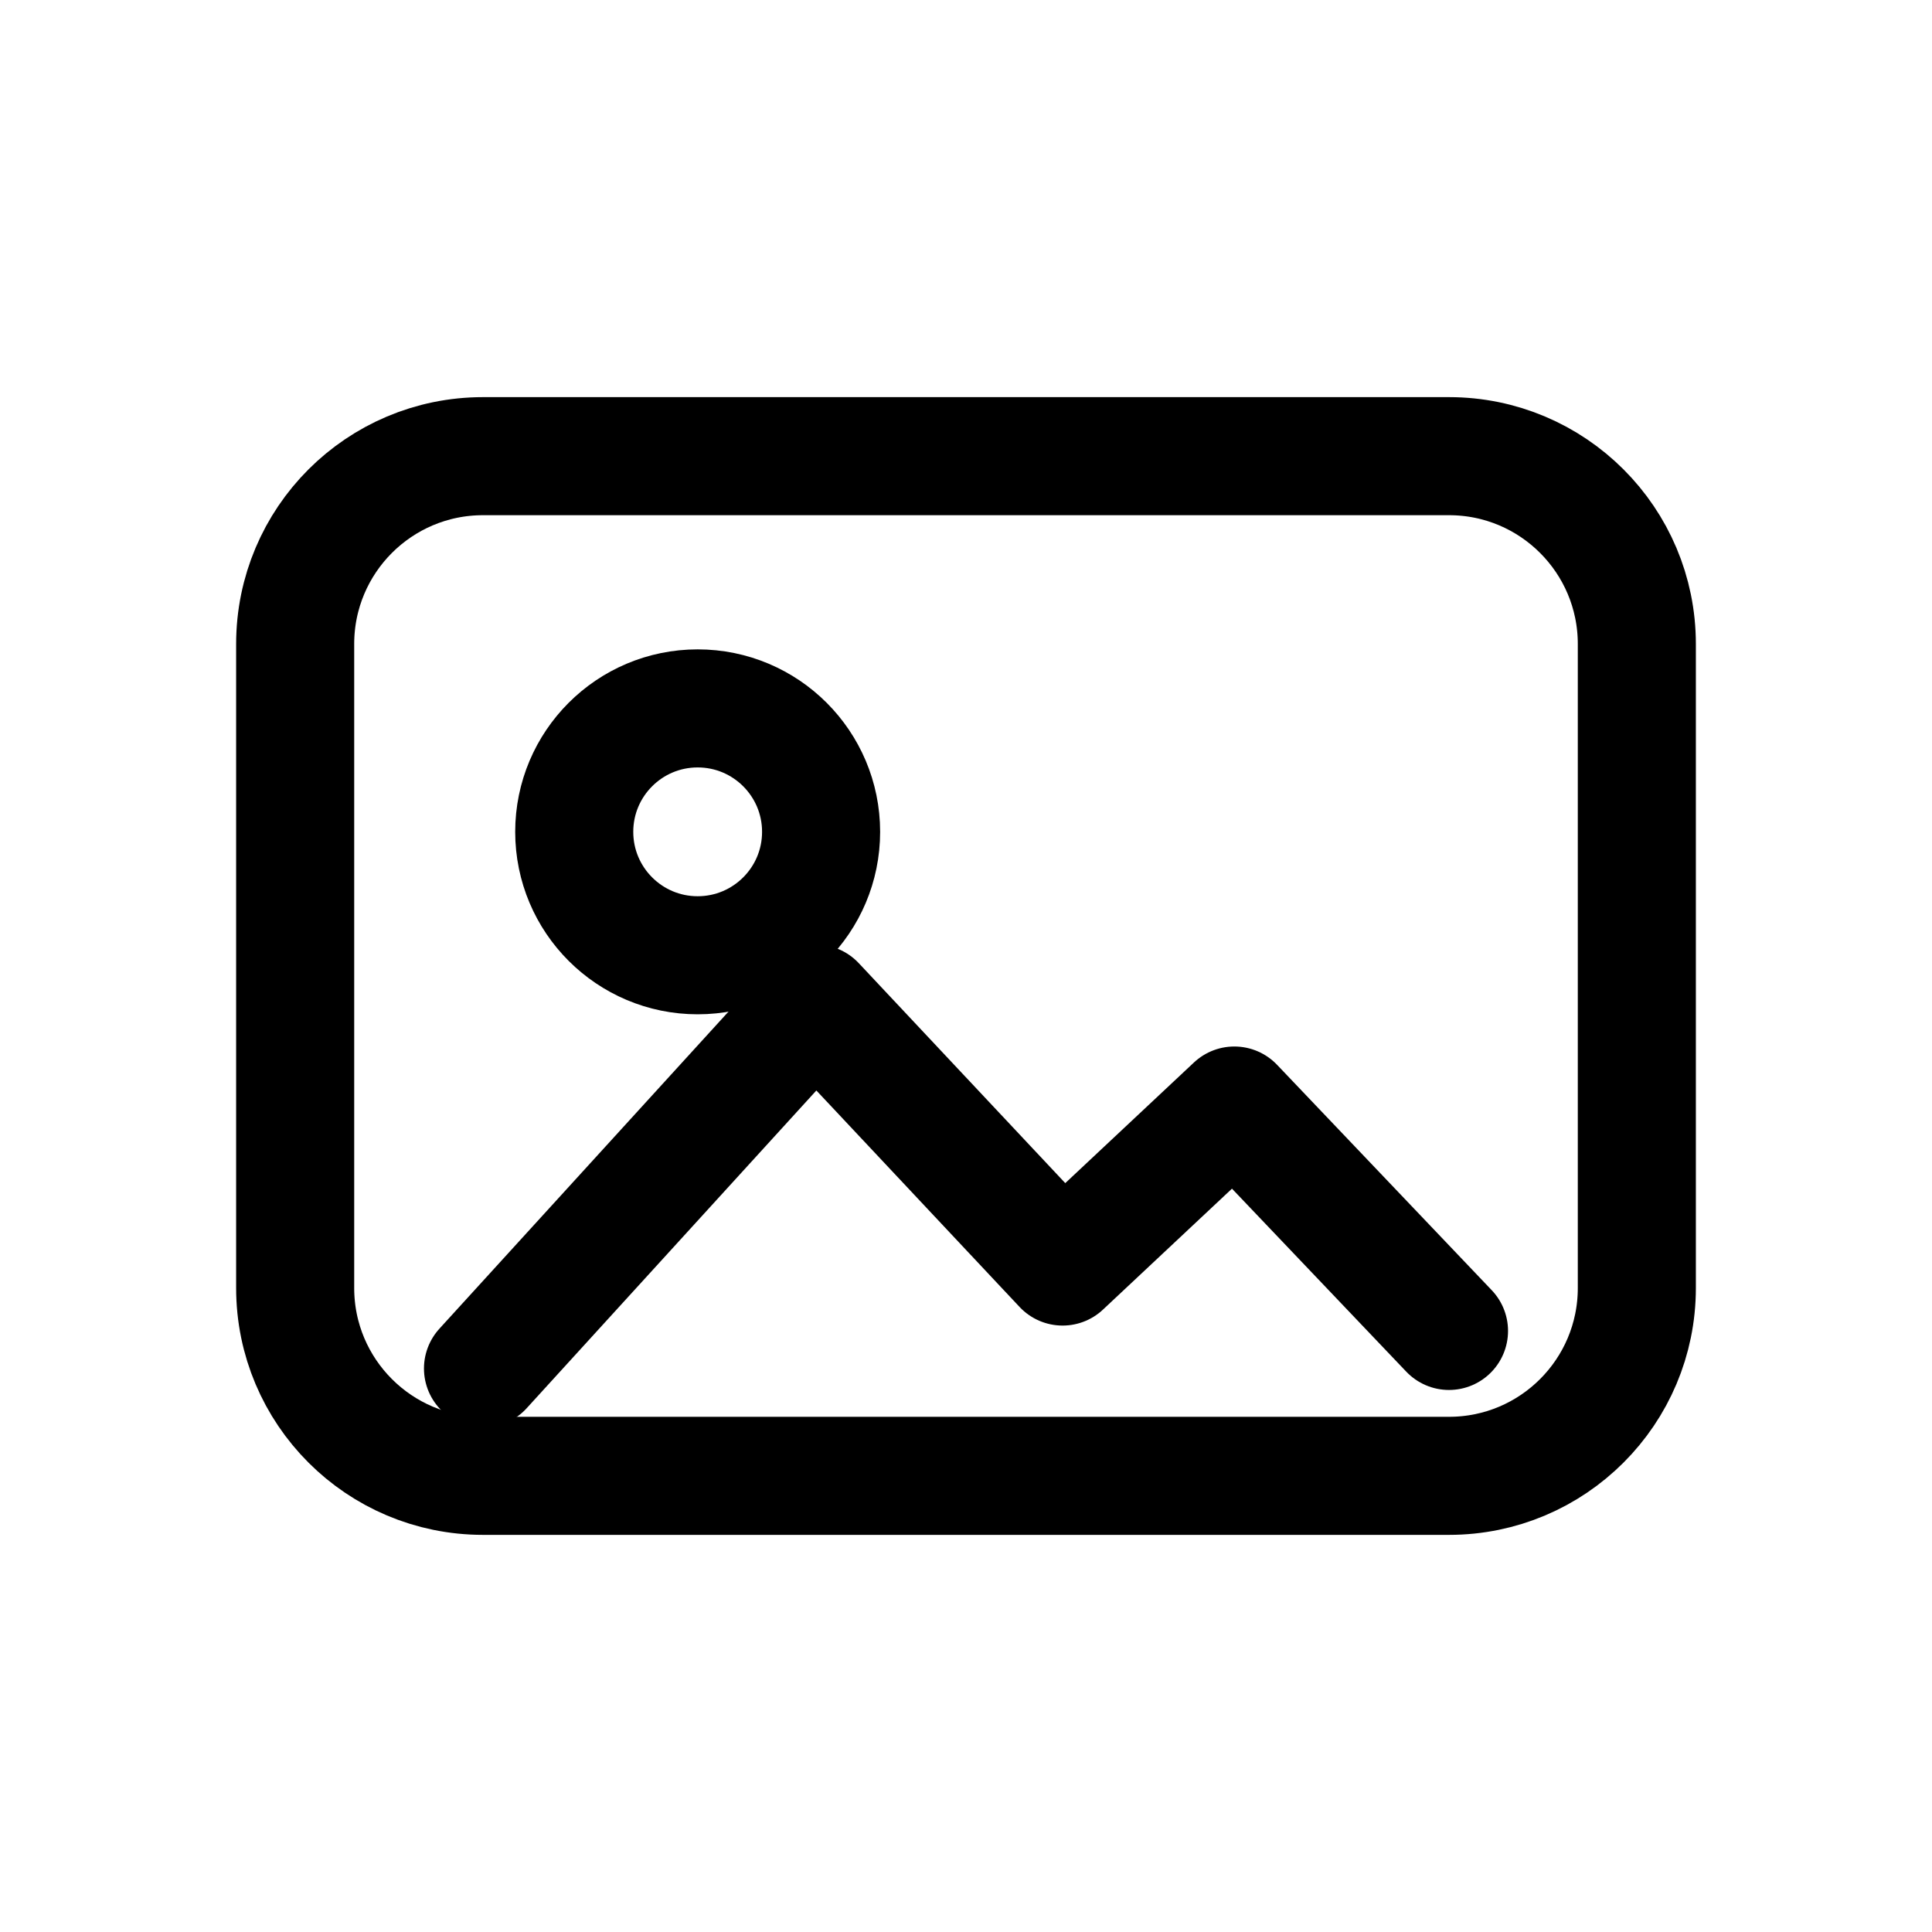
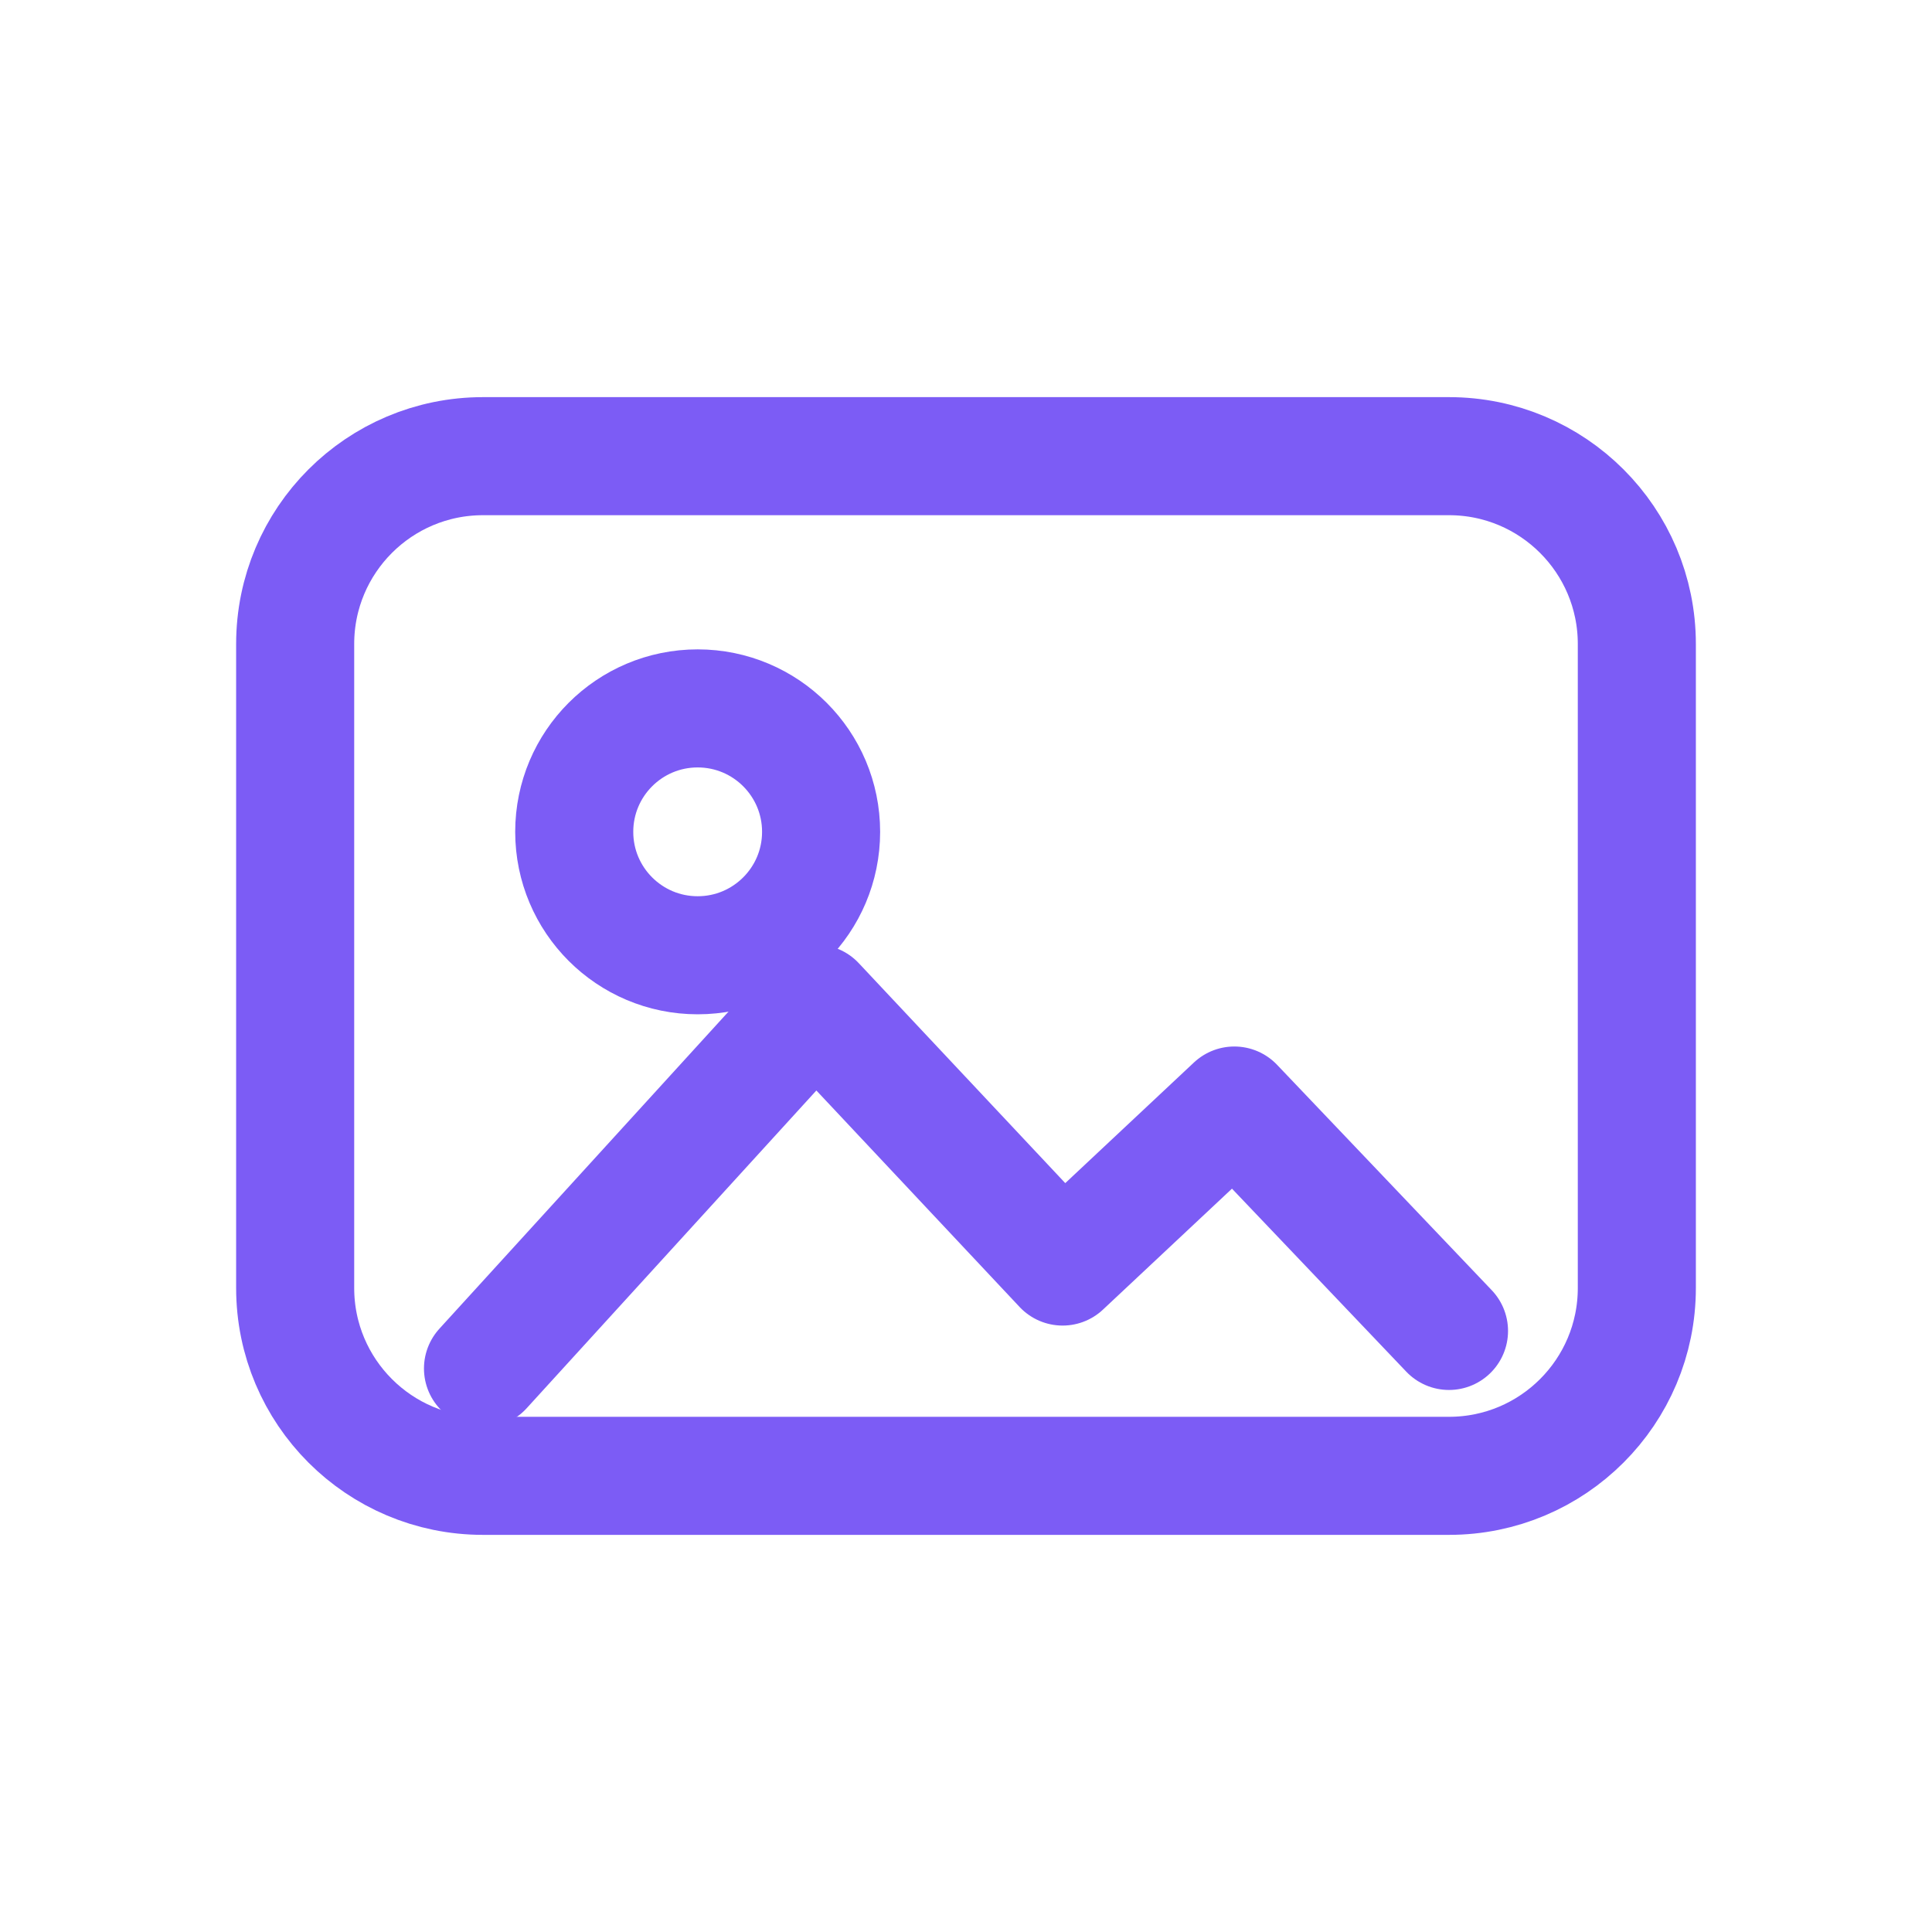
- <svg xmlns="http://www.w3.org/2000/svg" viewBox="0 0 36 36" width="36" height="36" role="img" aria-label="image viewer" fill="none" stroke="currentColor" stroke-width="2.2" stroke-linecap="round" stroke-linejoin="round">
+ <svg xmlns="http://www.w3.org/2000/svg" viewBox="0 0 36 36" width="36" height="36" role="img" aria-label="image viewer" fill="none" stroke="#7C5CF5" stroke-width="2.2" stroke-linecap="round" stroke-linejoin="round">
  <rect x="5.5" y="8.5" width="25" height="19" rx="3.5" />
  <circle cx="13" cy="15.5" r="2.3" />
  <path d="M9 25.5l6.2-6.8 4.6 4.9 3.2-3 4 4.2" />
</svg>
